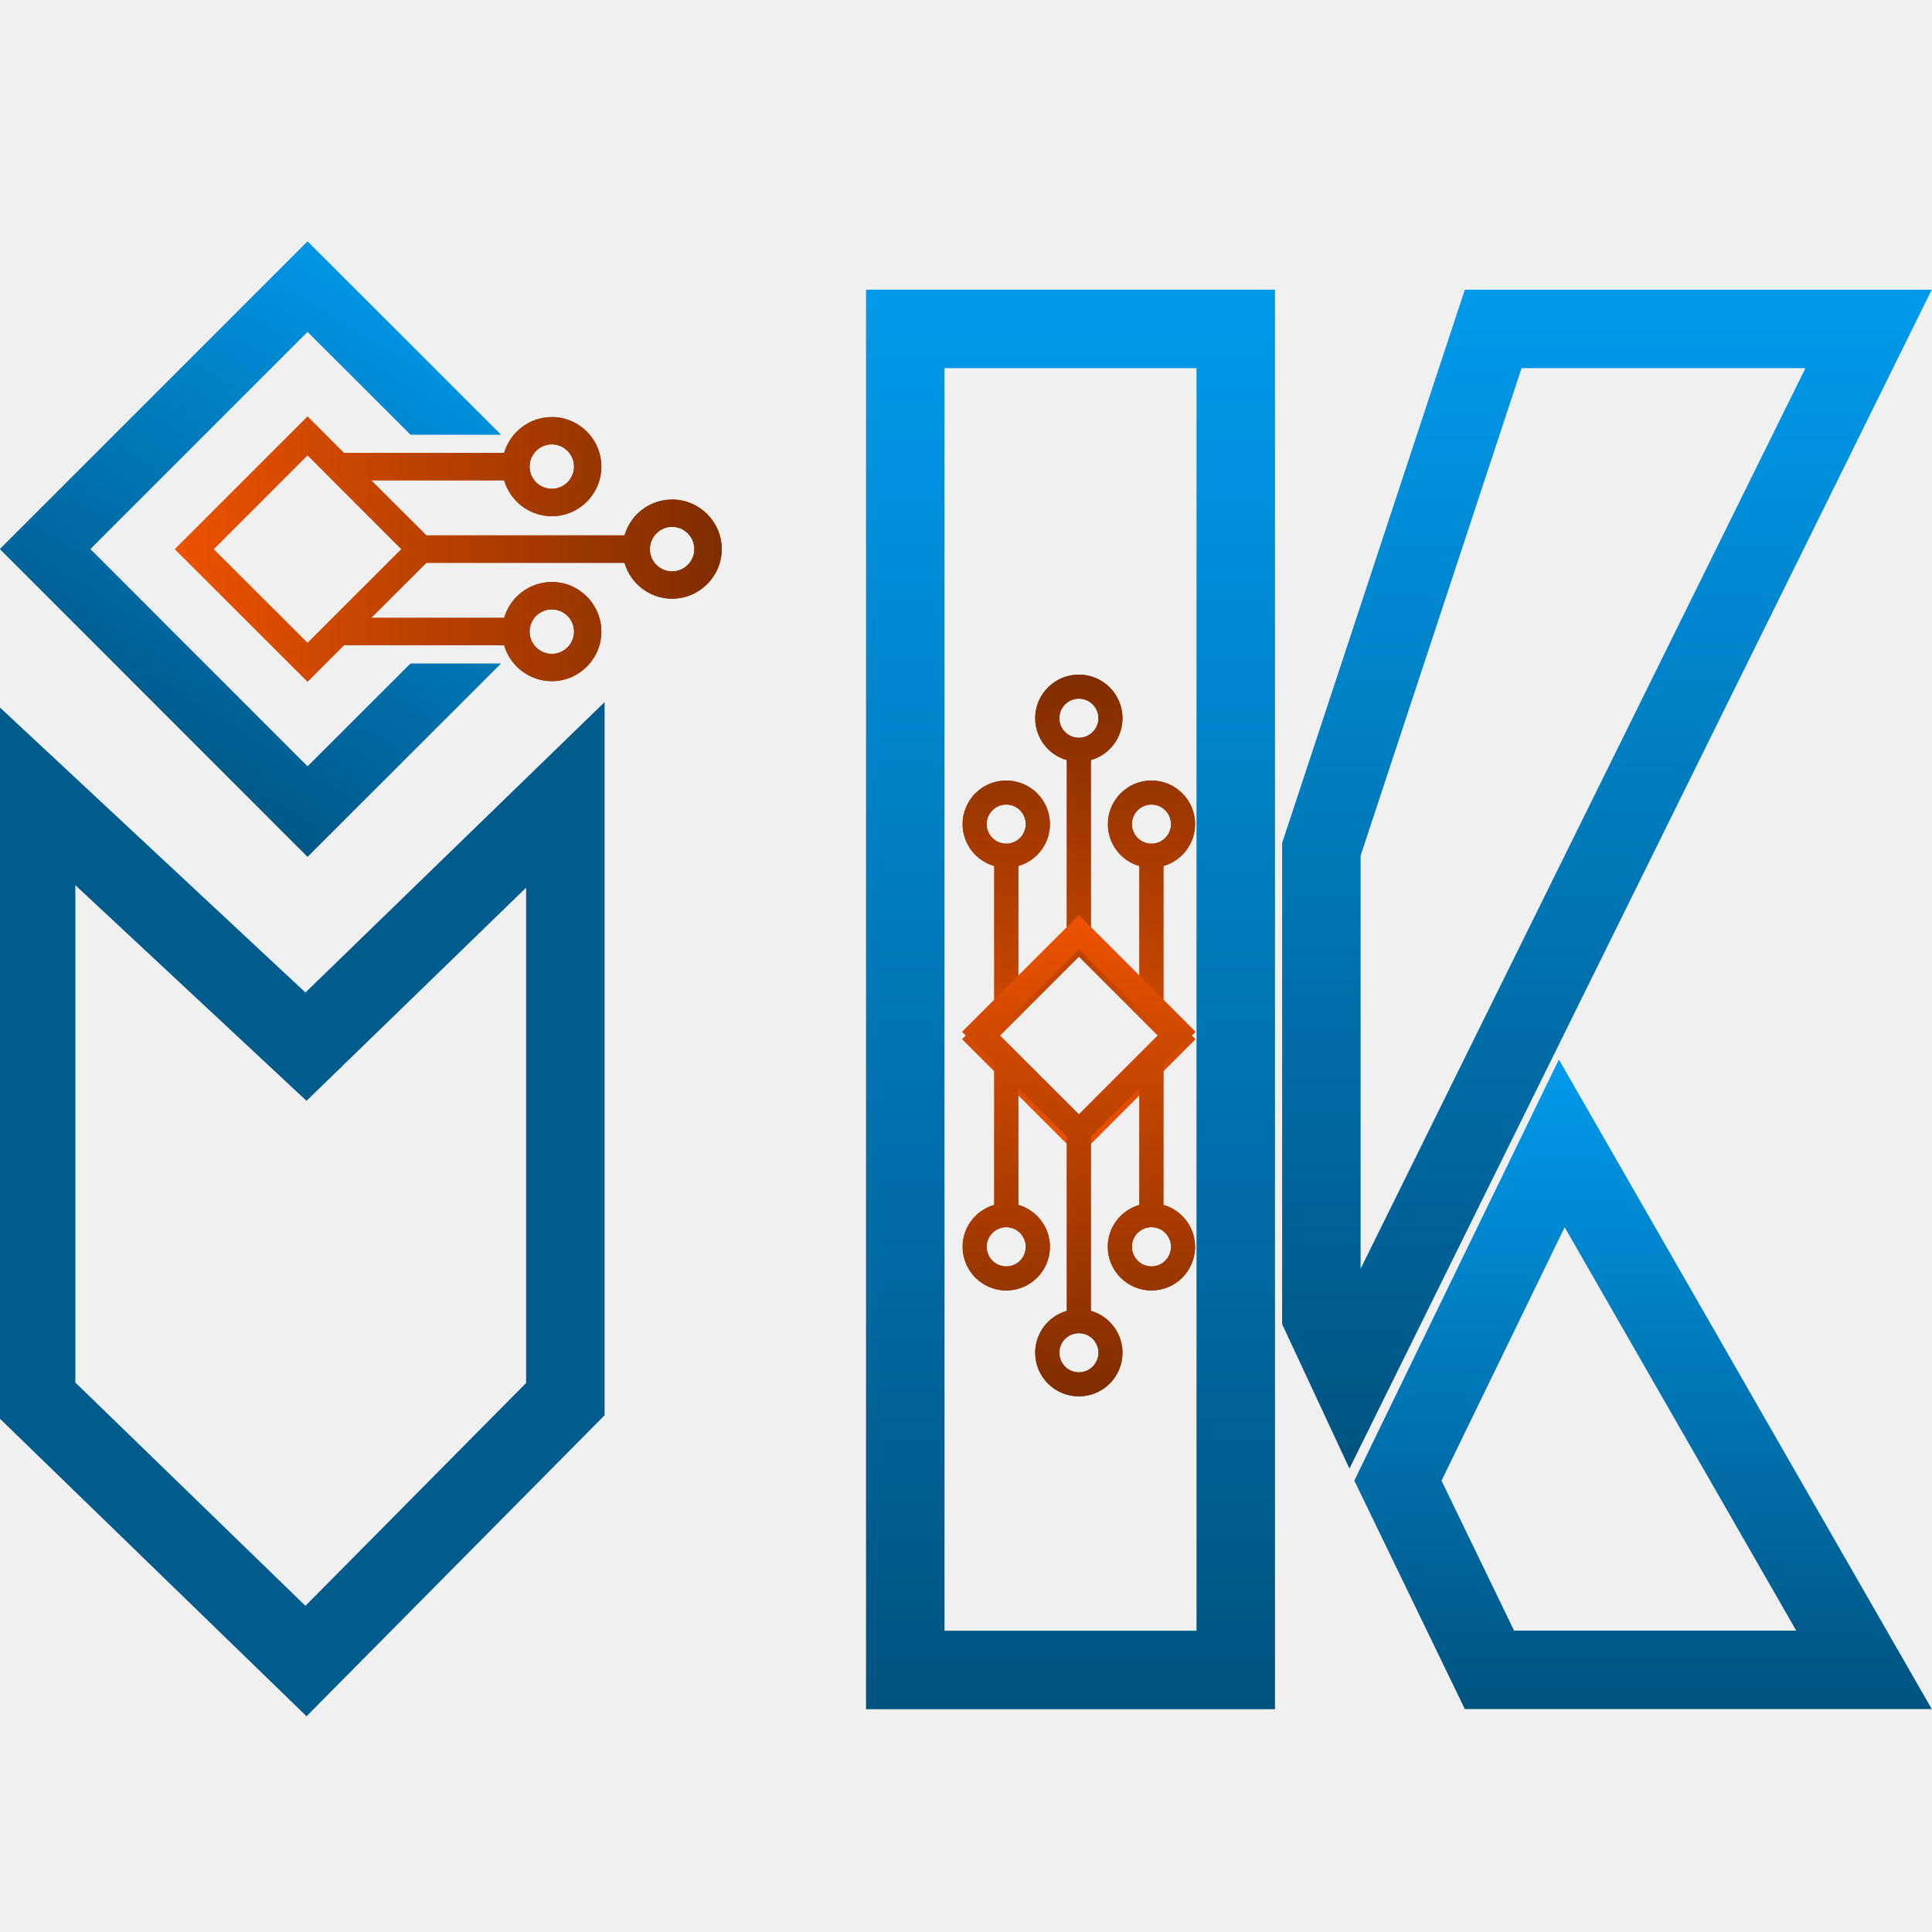
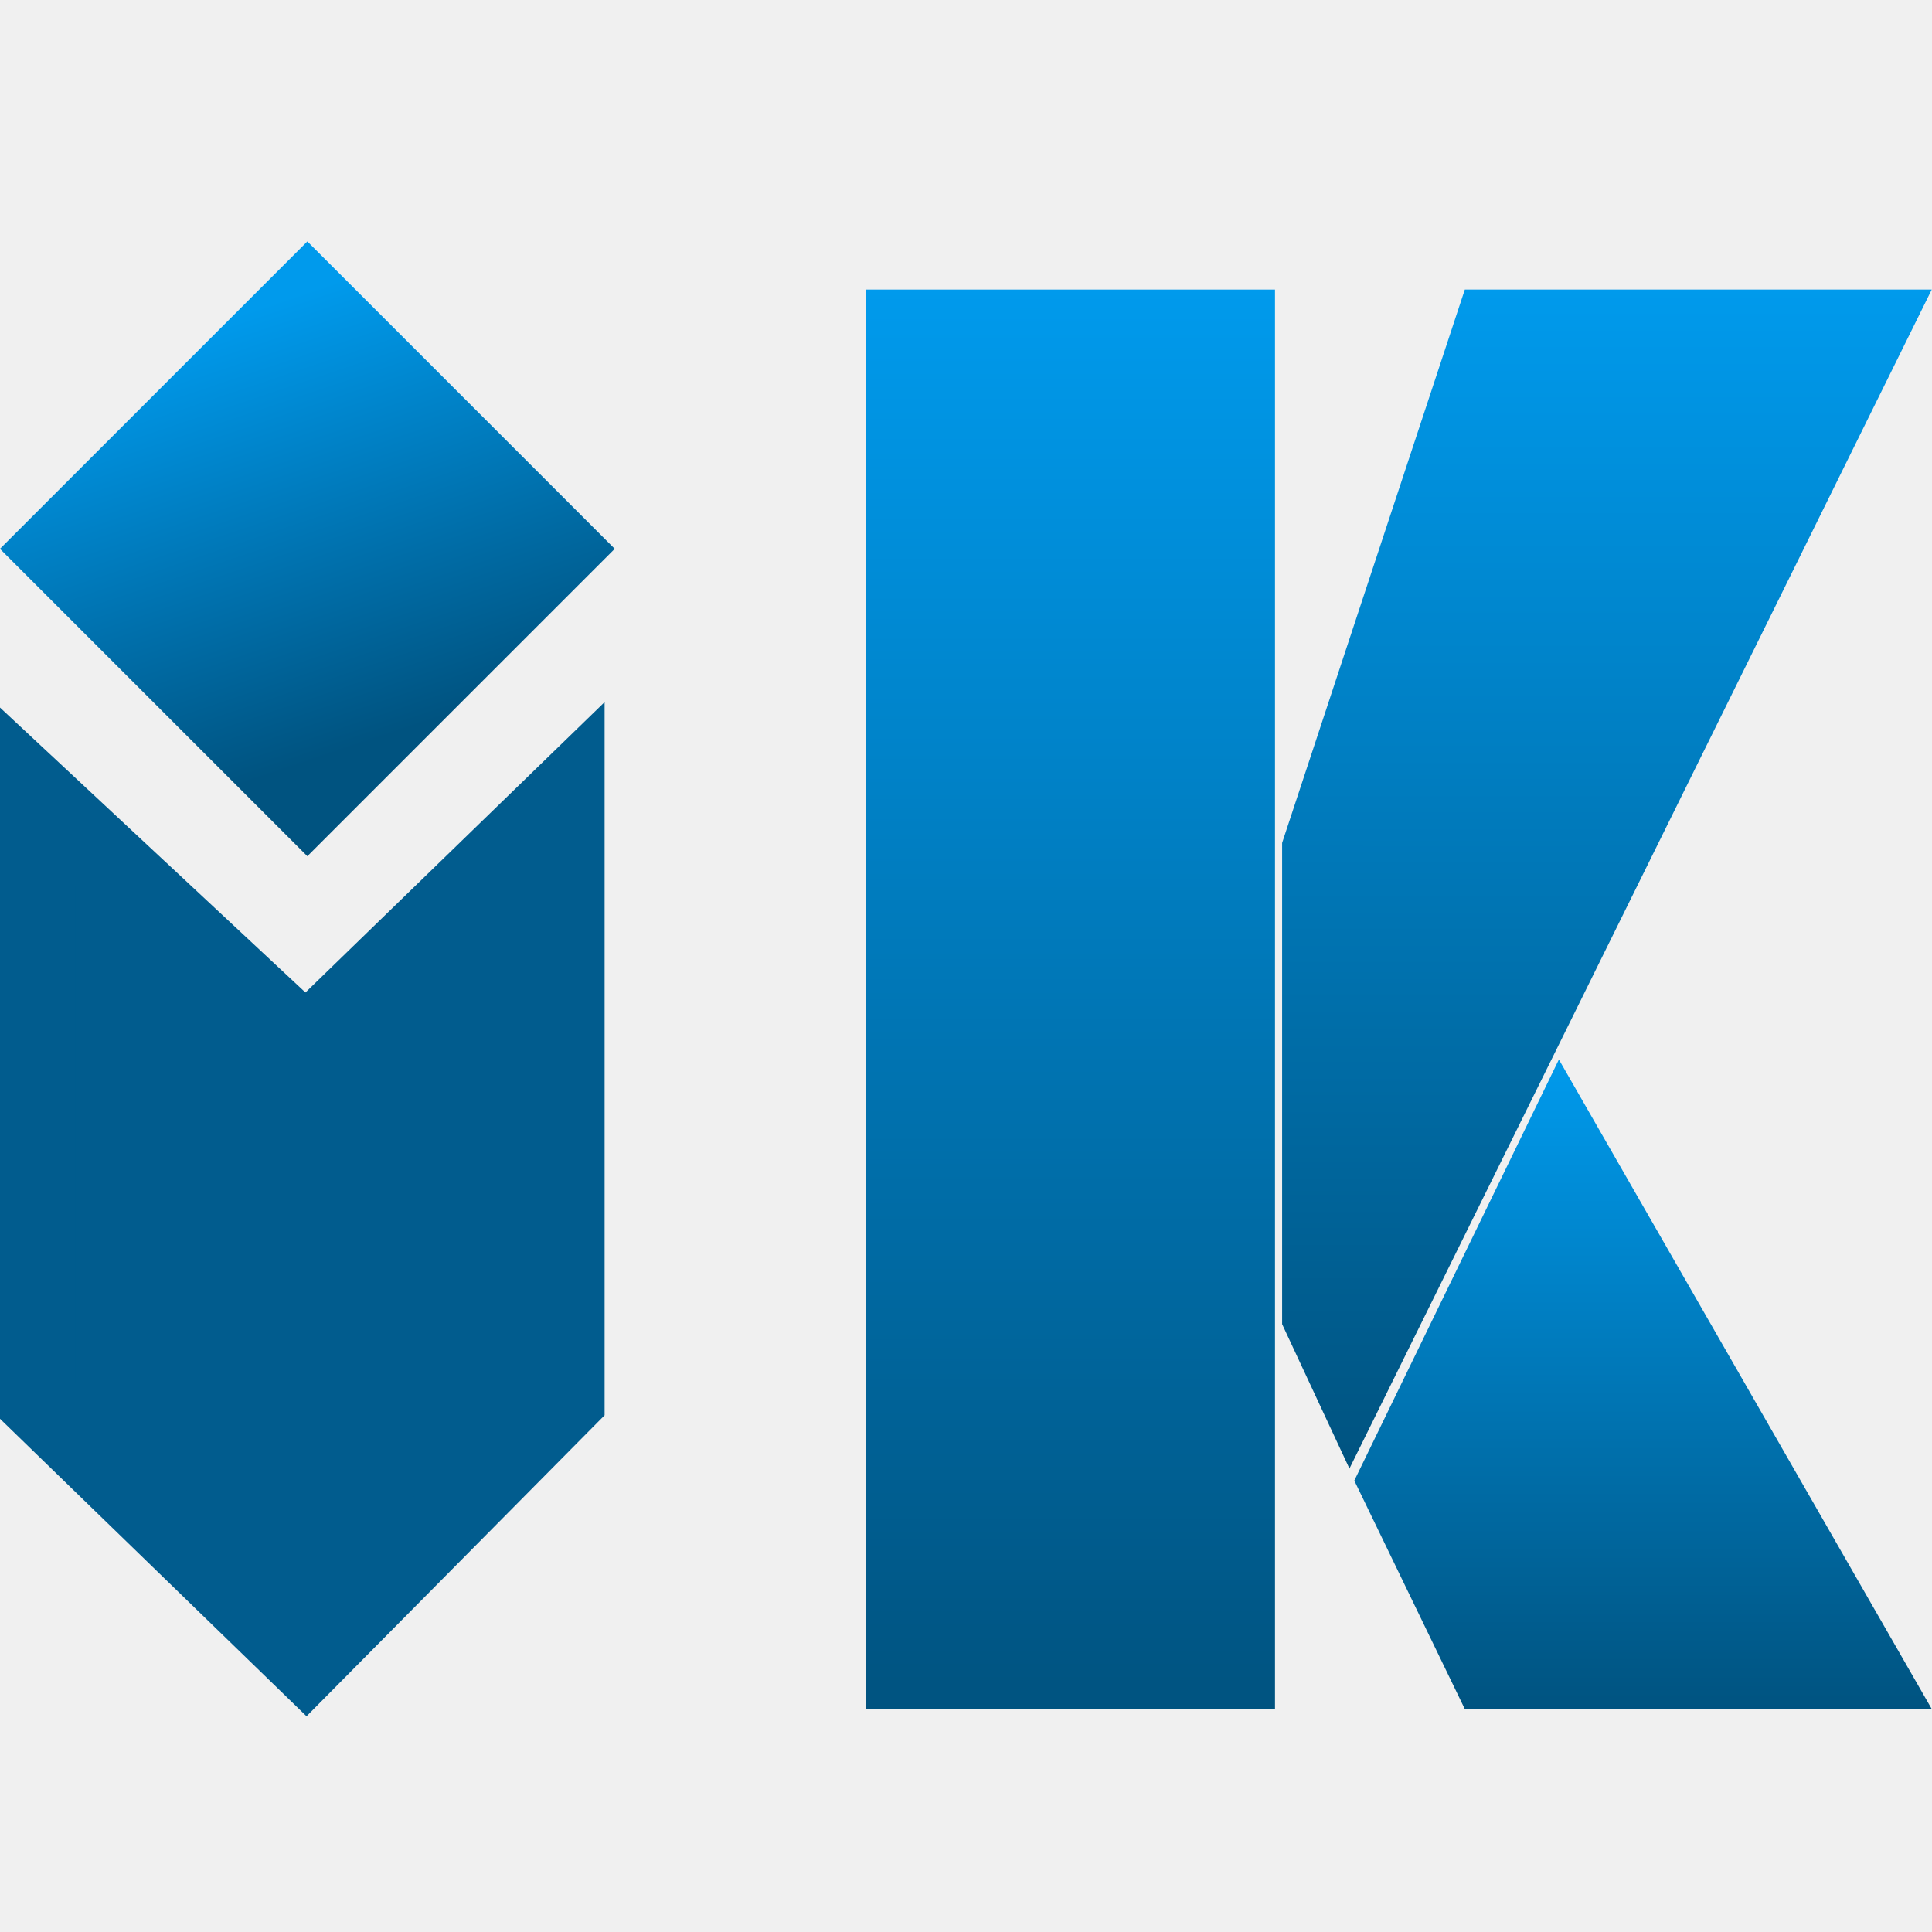
<svg xmlns="http://www.w3.org/2000/svg" width="16" height="16" viewBox="0 0 16 16" fill="none">
  <g clip-path="url(#clip0_2613_17462)">
-     <path d="M5.566 4.137C5.379 4.137 5.221 4.263 5.172 4.434H3.531L3.074 3.978H4.175C4.225 4.149 4.383 4.275 4.57 4.275C4.796 4.275 4.98 4.091 4.98 3.864C4.98 3.638 4.796 3.454 4.57 3.454C4.383 3.454 4.225 3.58 4.175 3.751H2.848L2.547 3.45L1.449 4.548L2.547 5.645L2.848 5.344H4.175C4.225 5.515 4.383 5.641 4.57 5.641C4.796 5.641 4.98 5.457 4.98 5.231C4.98 5.004 4.796 4.82 4.57 4.82C4.383 4.82 4.225 4.946 4.175 5.117H3.074L3.531 4.661H5.172C5.221 4.832 5.379 4.958 5.566 4.958C5.792 4.958 5.977 4.774 5.977 4.547C5.977 4.321 5.792 4.137 5.566 4.137ZM4.57 3.68C4.671 3.68 4.754 3.763 4.754 3.864C4.754 3.966 4.671 4.048 4.57 4.048C4.468 4.048 4.386 3.966 4.386 3.864C4.386 3.763 4.468 3.68 4.57 3.68ZM4.57 5.047C4.671 5.047 4.754 5.129 4.754 5.231C4.754 5.332 4.671 5.415 4.57 5.415C4.468 5.415 4.386 5.332 4.386 5.231C4.386 5.129 4.468 5.047 4.57 5.047ZM2.547 5.325L1.769 4.548L2.547 3.77L3.324 4.548L2.547 5.325ZM5.566 4.732C5.465 4.732 5.382 4.649 5.382 4.548C5.382 4.446 5.465 4.363 5.566 4.363C5.668 4.363 5.75 4.446 5.75 4.548C5.75 4.649 5.668 4.732 5.566 4.732Z" fill="url(#paint0_linear_2613_17462)" />
-     <path d="M4.147 5.496H3.4L2.547 6.348L0.747 4.547L2.547 2.747L3.4 3.599H4.147L2.547 2L0 4.547L2.547 7.095L4.147 5.496Z" fill="url(#paint1_linear_2613_17462)" />
-     <path d="M5.566 4.137C5.379 4.137 5.221 4.263 5.172 4.434H3.531L3.074 3.978H4.175C4.225 4.149 4.383 4.275 4.57 4.275C4.796 4.275 4.98 4.091 4.98 3.864C4.98 3.638 4.796 3.454 4.57 3.454C4.383 3.454 4.225 3.58 4.175 3.751H2.848L2.547 3.45L1.449 4.548L2.547 5.645L2.848 5.344H4.175C4.225 5.515 4.383 5.641 4.57 5.641C4.796 5.641 4.98 5.457 4.98 5.231C4.98 5.004 4.796 4.82 4.57 4.82C4.383 4.82 4.225 4.946 4.175 5.117H3.074L3.531 4.661H5.172C5.221 4.832 5.379 4.958 5.566 4.958C5.792 4.958 5.977 4.774 5.977 4.547C5.977 4.321 5.792 4.137 5.566 4.137ZM4.57 3.68C4.671 3.68 4.754 3.763 4.754 3.864C4.754 3.966 4.671 4.048 4.57 4.048C4.468 4.048 4.386 3.966 4.386 3.864C4.386 3.763 4.468 3.68 4.57 3.68ZM4.57 5.047C4.671 5.047 4.754 5.129 4.754 5.231C4.754 5.332 4.671 5.415 4.57 5.415C4.468 5.415 4.386 5.332 4.386 5.231C4.386 5.129 4.468 5.047 4.57 5.047ZM2.547 5.325L1.769 4.548L2.547 3.77L3.324 4.548L2.547 5.325ZM5.566 4.732C5.465 4.732 5.382 4.649 5.382 4.548C5.382 4.446 5.465 4.363 5.566 4.363C5.668 4.363 5.75 4.446 5.75 4.548C5.75 4.649 5.668 4.732 5.566 4.732Z" fill="url(#paint2_linear_2613_17462)" />
-     <path d="M4.147 5.496H3.4L2.547 6.348L0.747 4.547L2.547 2.747L3.4 3.599H4.147L2.547 2L0 4.547L2.547 7.095L4.147 5.496Z" fill="url(#paint3_linear_2613_17462)" />
-     <path d="M8.573 5.948C8.573 6.113 8.684 6.252 8.835 6.295V7.739L8.433 8.142V7.172C8.584 7.129 8.695 6.99 8.695 6.825C8.695 6.626 8.533 6.464 8.333 6.464C8.134 6.464 7.972 6.626 7.972 6.825C7.972 6.99 8.083 7.129 8.234 7.172V8.341L7.969 8.606L8.935 9.572L9.9 8.606L9.635 8.341V7.172C9.786 7.129 9.897 6.99 9.897 6.825C9.897 6.626 9.735 6.464 9.536 6.464C9.337 6.464 9.175 6.626 9.175 6.825C9.175 6.99 9.285 7.129 9.436 7.172V8.142L9.034 7.74V6.295C9.185 6.252 9.296 6.113 9.296 5.948C9.296 5.749 9.134 5.587 8.935 5.587C8.735 5.587 8.573 5.749 8.573 5.948ZM8.171 6.825C8.171 6.736 8.244 6.663 8.333 6.663C8.423 6.663 8.495 6.736 8.495 6.825C8.495 6.914 8.423 6.987 8.333 6.987C8.244 6.987 8.171 6.914 8.171 6.825ZM9.374 6.825C9.374 6.736 9.446 6.663 9.536 6.663C9.625 6.663 9.698 6.736 9.698 6.825C9.698 6.914 9.625 6.987 9.536 6.987C9.446 6.987 9.374 6.914 9.374 6.825ZM9.619 8.606L8.935 9.29L8.251 8.606L8.935 7.922L9.619 8.606ZM9.097 5.948C9.097 6.037 9.024 6.11 8.935 6.11C8.845 6.11 8.773 6.037 8.773 5.948C8.773 5.859 8.845 5.786 8.935 5.786C9.024 5.786 9.097 5.859 9.097 5.948Z" fill="url(#paint4_linear_2613_17462)" />
-     <path d="M8.573 5.948C8.573 6.113 8.684 6.252 8.835 6.295V7.739L8.433 8.142V7.172C8.584 7.129 8.695 6.99 8.695 6.825C8.695 6.626 8.533 6.464 8.333 6.464C8.134 6.464 7.972 6.626 7.972 6.825C7.972 6.99 8.083 7.129 8.234 7.172V8.341L7.969 8.606L8.935 9.572L9.9 8.606L9.635 8.341V7.172C9.786 7.129 9.897 6.99 9.897 6.825C9.897 6.626 9.735 6.464 9.536 6.464C9.337 6.464 9.175 6.626 9.175 6.825C9.175 6.99 9.285 7.129 9.436 7.172V8.142L9.034 7.74V6.295C9.185 6.252 9.296 6.113 9.296 5.948C9.296 5.749 9.134 5.587 8.935 5.587C8.735 5.587 8.573 5.749 8.573 5.948ZM8.171 6.825C8.171 6.736 8.244 6.663 8.333 6.663C8.423 6.663 8.495 6.736 8.495 6.825C8.495 6.914 8.423 6.987 8.333 6.987C8.244 6.987 8.171 6.914 8.171 6.825ZM9.374 6.825C9.374 6.736 9.446 6.663 9.536 6.663C9.625 6.663 9.698 6.736 9.698 6.825C9.698 6.914 9.625 6.987 9.536 6.987C9.446 6.987 9.374 6.914 9.374 6.825ZM9.619 8.606L8.935 9.29L8.251 8.606L8.935 7.922L9.619 8.606ZM9.097 5.948C9.097 6.037 9.024 6.11 8.935 6.11C8.845 6.11 8.773 6.037 8.773 5.948C8.773 5.859 8.845 5.786 8.935 5.786C9.024 5.786 9.097 5.859 9.097 5.948Z" fill="url(#paint5_linear_2613_17462)" />
-     <path d="M9.296 11.203C9.296 11.038 9.185 10.899 9.034 10.856V9.411L9.436 9.009V9.978C9.285 10.022 9.174 10.161 9.174 10.325C9.174 10.525 9.337 10.687 9.536 10.687C9.735 10.687 9.897 10.525 9.897 10.325C9.897 10.161 9.786 10.022 9.635 9.978V8.81L9.9 8.545L8.935 7.579L7.969 8.545L8.234 8.81V9.978C8.083 10.022 7.972 10.161 7.972 10.325C7.972 10.525 8.134 10.687 8.333 10.687C8.533 10.687 8.695 10.525 8.695 10.325C8.695 10.161 8.584 10.022 8.433 9.978V9.009L8.835 9.411V10.856C8.684 10.899 8.573 11.038 8.573 11.203C8.573 11.402 8.735 11.564 8.935 11.564C9.134 11.564 9.296 11.402 9.296 11.203ZM9.698 10.325C9.698 10.415 9.625 10.488 9.536 10.488C9.446 10.488 9.374 10.415 9.374 10.325C9.374 10.236 9.446 10.163 9.536 10.163C9.625 10.163 9.698 10.236 9.698 10.325ZM8.495 10.325C8.495 10.415 8.423 10.488 8.333 10.488C8.244 10.488 8.171 10.415 8.171 10.325C8.171 10.236 8.244 10.163 8.333 10.163C8.423 10.163 8.495 10.236 8.495 10.325ZM8.25 8.545L8.935 7.861L9.619 8.545L8.935 9.229L8.25 8.545ZM8.773 11.203C8.773 11.113 8.845 11.041 8.935 11.041C9.024 11.041 9.097 11.113 9.097 11.203C9.097 11.292 9.024 11.365 8.935 11.365C8.845 11.365 8.773 11.292 8.773 11.203Z" fill="url(#paint6_linear_2613_17462)" />
-     <path d="M9.296 11.203C9.296 11.038 9.185 10.899 9.034 10.856V9.411L9.436 9.009V9.978C9.285 10.022 9.174 10.161 9.174 10.325C9.174 10.525 9.337 10.687 9.536 10.687C9.735 10.687 9.897 10.525 9.897 10.325C9.897 10.161 9.786 10.022 9.635 9.978V8.81L9.9 8.545L8.935 7.579L7.969 8.545L8.234 8.81V9.978C8.083 10.022 7.972 10.161 7.972 10.325C7.972 10.525 8.134 10.687 8.333 10.687C8.533 10.687 8.695 10.525 8.695 10.325C8.695 10.161 8.584 10.022 8.433 9.978V9.009L8.835 9.411V10.856C8.684 10.899 8.573 11.038 8.573 11.203C8.573 11.402 8.735 11.564 8.935 11.564C9.134 11.564 9.296 11.402 9.296 11.203ZM9.698 10.325C9.698 10.415 9.625 10.488 9.536 10.488C9.446 10.488 9.374 10.415 9.374 10.325C9.374 10.236 9.446 10.163 9.536 10.163C9.625 10.163 9.698 10.236 9.698 10.325ZM8.495 10.325C8.495 10.415 8.423 10.488 8.333 10.488C8.244 10.488 8.171 10.415 8.171 10.325C8.171 10.236 8.244 10.163 8.333 10.163C8.423 10.163 8.495 10.236 8.495 10.325ZM8.25 8.545L8.935 7.861L9.619 8.545L8.935 9.229L8.25 8.545ZM8.773 11.203C8.773 11.113 8.845 11.041 8.935 11.041C9.024 11.041 9.097 11.113 9.097 11.203C9.097 11.292 9.024 11.365 8.935 11.365C8.845 11.365 8.773 11.292 8.773 11.203Z" fill="url(#paint7_linear_2613_17462)" />
-     <path d="M0.299 11.587V6.583L2.534 8.668L4.682 6.583V11.587L2.534 13.756L0.299 11.587Z" stroke="#015C8E" stroke-width="0.65" />
-     <path d="M15.437 13.829L12.934 9.469L11.577 12.262L12.335 13.829H15.437Z" stroke="url(#paint8_linear_2613_17462)" stroke-width="0.65" />
-     <path d="M12.366 2.724L10.943 7.034V10.894L11.184 11.411L15.475 2.724H12.366Z" stroke="url(#paint9_linear_2613_17462)" stroke-width="0.65" />
-     <rect x="7.497" y="2.724" width="2.737" height="11.106" stroke="url(#paint10_linear_2613_17462)" stroke-width="0.65" />
+     <path d="M8.573 5.948C8.573 6.113 8.684 6.252 8.835 6.295V7.739L8.433 8.142V7.172C8.584 7.129 8.695 6.99 8.695 6.825C8.695 6.626 8.533 6.464 8.333 6.464C8.134 6.464 7.972 6.626 7.972 6.825C7.972 6.99 8.083 7.129 8.234 7.172V8.341L7.969 8.606L8.935 9.572L9.9 8.606L9.635 8.341V7.172C9.786 7.129 9.897 6.99 9.897 6.825C9.897 6.626 9.735 6.464 9.536 6.464C9.337 6.464 9.175 6.626 9.175 6.825C9.175 6.99 9.285 7.129 9.436 7.172V8.142L9.034 7.74V6.295C9.185 6.252 9.296 6.113 9.296 5.948C9.296 5.749 9.134 5.587 8.935 5.587C8.735 5.587 8.573 5.749 8.573 5.948ZM8.171 6.825C8.171 6.736 8.244 6.663 8.333 6.663C8.423 6.663 8.495 6.736 8.495 6.825C8.495 6.914 8.423 6.987 8.333 6.987C8.244 6.987 8.171 6.914 8.171 6.825ZM9.374 6.825C9.374 6.736 9.446 6.663 9.536 6.663C9.625 6.663 9.698 6.736 9.698 6.825C9.698 6.914 9.625 6.987 9.536 6.987C9.446 6.987 9.374 6.914 9.374 6.825ZM9.619 8.606L8.935 9.29L8.251 8.606L8.935 7.922L9.619 8.606ZM9.097 5.948C9.097 6.037 9.024 6.11 8.935 6.11C8.845 6.11 8.773 6.037 8.773 5.948C8.773 5.859 8.845 5.786 8.935 5.786C9.024 5.786 9.097 5.859 9.097 5.948Z" fill="url(#paint0_linear_2613_17462)" />
+     <path d="M8.573 5.948C8.573 6.113 8.684 6.252 8.835 6.295V7.739L8.433 8.142V7.172C8.584 7.129 8.695 6.99 8.695 6.825C8.695 6.626 8.533 6.464 8.333 6.464C8.134 6.464 7.972 6.626 7.972 6.825C7.972 6.99 8.083 7.129 8.234 7.172V8.341L7.969 8.606L8.935 9.572L9.9 8.606L9.635 8.341V7.172C9.786 7.129 9.897 6.99 9.897 6.825C9.897 6.626 9.735 6.464 9.536 6.464C9.337 6.464 9.175 6.626 9.175 6.825C9.175 6.99 9.285 7.129 9.436 7.172V8.142L9.034 7.74V6.295C9.185 6.252 9.296 6.113 9.296 5.948C9.296 5.749 9.134 5.587 8.935 5.587C8.735 5.587 8.573 5.749 8.573 5.948ZM8.171 6.825C8.171 6.736 8.244 6.663 8.333 6.663C8.423 6.663 8.495 6.736 8.495 6.825C8.495 6.914 8.423 6.987 8.333 6.987C8.244 6.987 8.171 6.914 8.171 6.825ZM9.374 6.825C9.374 6.736 9.446 6.663 9.536 6.663C9.625 6.663 9.698 6.736 9.698 6.825C9.698 6.914 9.625 6.987 9.536 6.987C9.446 6.987 9.374 6.914 9.374 6.825ZM9.619 8.606L8.935 9.29L8.251 8.606L8.935 7.922L9.619 8.606ZM9.097 5.948C9.097 6.037 9.024 6.11 8.935 6.11C8.845 6.11 8.773 6.037 8.773 5.948C8.773 5.859 8.845 5.786 8.935 5.786C9.024 5.786 9.097 5.859 9.097 5.948Z" fill="url(#paint1_linear_2613_17462)" />
+     <path d="M9.296 11.203C9.296 11.038 9.185 10.899 9.034 10.856V9.411L9.436 9.009V9.978C9.285 10.022 9.174 10.161 9.174 10.325C9.174 10.525 9.337 10.687 9.536 10.687C9.735 10.687 9.897 10.525 9.897 10.325C9.897 10.161 9.786 10.022 9.635 9.978V8.81L9.9 8.545L8.935 7.579L7.969 8.545L8.234 8.81V9.978C8.083 10.022 7.972 10.161 7.972 10.325C7.972 10.525 8.134 10.687 8.333 10.687C8.533 10.687 8.695 10.525 8.695 10.325C8.695 10.161 8.584 10.022 8.433 9.978V9.009L8.835 9.411V10.856C8.684 10.899 8.573 11.038 8.573 11.203C8.573 11.402 8.735 11.564 8.935 11.564C9.134 11.564 9.296 11.402 9.296 11.203ZM9.698 10.325C9.698 10.415 9.625 10.488 9.536 10.488C9.446 10.488 9.374 10.415 9.374 10.325C9.374 10.236 9.446 10.163 9.536 10.163C9.625 10.163 9.698 10.236 9.698 10.325ZM8.495 10.325C8.495 10.415 8.423 10.488 8.333 10.488C8.244 10.488 8.171 10.415 8.171 10.325C8.171 10.236 8.244 10.163 8.333 10.163C8.423 10.163 8.495 10.236 8.495 10.325ZM8.25 8.545L8.935 7.861L9.619 8.545L8.935 9.229L8.25 8.545ZM8.773 11.203C8.773 11.113 8.845 11.041 8.935 11.041C9.024 11.041 9.097 11.113 9.097 11.203C9.097 11.292 9.024 11.365 8.935 11.365C8.845 11.365 8.773 11.292 8.773 11.203Z" fill="url(#paint2_linear_2613_17462)" />
+     <path d="M9.296 11.203C9.296 11.038 9.185 10.899 9.034 10.856V9.411L9.436 9.009V9.978C9.285 10.022 9.174 10.161 9.174 10.325C9.174 10.525 9.337 10.687 9.536 10.687C9.735 10.687 9.897 10.525 9.897 10.325C9.897 10.161 9.786 10.022 9.635 9.978V8.81L9.9 8.545L8.935 7.579L7.969 8.545L8.234 8.81V9.978C8.083 10.022 7.972 10.161 7.972 10.325C7.972 10.525 8.134 10.687 8.333 10.687C8.533 10.687 8.695 10.525 8.695 10.325C8.695 10.161 8.584 10.022 8.433 9.978V9.009L8.835 9.411V10.856C8.684 10.899 8.573 11.038 8.573 11.203C8.573 11.402 8.735 11.564 8.935 11.564C9.134 11.564 9.296 11.402 9.296 11.203ZM9.698 10.325C9.698 10.415 9.625 10.488 9.536 10.488C9.446 10.488 9.374 10.415 9.374 10.325C9.374 10.236 9.446 10.163 9.536 10.163C9.625 10.163 9.698 10.236 9.698 10.325ZM8.495 10.325C8.495 10.415 8.423 10.488 8.333 10.488C8.244 10.488 8.171 10.415 8.171 10.325C8.171 10.236 8.244 10.163 8.333 10.163C8.423 10.163 8.495 10.236 8.495 10.325ZM8.25 8.545L8.935 7.861L9.619 8.545L8.935 9.229L8.25 8.545ZM8.773 11.203C8.773 11.113 8.845 11.041 8.935 11.041C9.024 11.041 9.097 11.113 9.097 11.203C9.097 11.292 9.024 11.365 8.935 11.365C8.845 11.365 8.773 11.292 8.773 11.203Z" fill="url(#paint3_linear_2613_17462)" />
+     <path d="M0.299 11.587V6.583L2.534 8.668L4.682 6.583V11.587L2.534 13.756L0.299 11.587Z" fill="#015C8E" stroke="#015C8E" stroke-width="0.65" />
+     <path d="M15.437 13.829L12.934 9.469L11.577 12.262L12.335 13.829H15.437Z" fill="url(#paint4_linear_2613_17462)" stroke="url(#paint5_linear_2613_17462)" stroke-width="0.65" />
+     <path d="M11.184 11.411L15.475 2.723H12.366L10.943 7.033V10.894L11.184 11.411Z" fill="url(#paint6_linear_2613_17462)" stroke="url(#paint7_linear_2613_17462)" stroke-width="0.65" />
+     <rect x="7.497" y="2.723" width="2.737" height="11.106" fill="url(#paint8_linear_2613_17462)" stroke="url(#paint9_linear_2613_17462)" stroke-width="0.65" />
+     <rect y="4.545" width="3.6" height="3.6" transform="rotate(-45 0 4.54541)" fill="url(#paint10_linear_2613_17462)" />
  </g>
  <defs>
-     <linearGradient id="paint0_linear_2613_17462" x1="1.449" y1="4.548" x2="5.977" y2="4.548" gradientUnits="userSpaceOnUse">
+     <linearGradient id="paint0_linear_2613_17462" x1="8.935" y1="9.572" x2="8.935" y2="5.587" gradientUnits="userSpaceOnUse">
      <stop stop-color="#EC5200" />
      <stop offset="1" stop-color="#7F2D00" />
    </linearGradient>
-     <linearGradient id="paint1_linear_2613_17462" x1="3.709" y1="2.341" x2="1.102" y2="6.614" gradientUnits="userSpaceOnUse">
+     <linearGradient id="paint1_linear_2613_17462" x1="8.935" y1="9.572" x2="8.935" y2="5.587" gradientUnits="userSpaceOnUse">
+       <stop stop-color="#EC5200" />
+       <stop offset="1" stop-color="#7F2D00" />
+     </linearGradient>
+     <linearGradient id="paint2_linear_2613_17462" x1="8.935" y1="7.579" x2="8.935" y2="11.564" gradientUnits="userSpaceOnUse">
+       <stop stop-color="#EC5200" />
+       <stop offset="1" stop-color="#7F2D00" />
+     </linearGradient>
+     <linearGradient id="paint3_linear_2613_17462" x1="8.935" y1="7.579" x2="8.935" y2="11.564" gradientUnits="userSpaceOnUse">
+       <stop stop-color="#EC5200" />
+       <stop offset="1" stop-color="#7F2D00" />
+     </linearGradient>
+     <linearGradient id="paint4_linear_2613_17462" x1="13.607" y1="8.774" x2="13.607" y2="14.154" gradientUnits="userSpaceOnUse">
      <stop stop-color="#009AEC" />
      <stop offset="1" stop-color="#005380" />
    </linearGradient>
-     <linearGradient id="paint2_linear_2613_17462" x1="1.449" y1="4.548" x2="5.977" y2="4.548" gradientUnits="userSpaceOnUse">
-       <stop stop-color="#EC5200" />
-       <stop offset="1" stop-color="#7F2D00" />
-     </linearGradient>
-     <linearGradient id="paint3_linear_2613_17462" x1="3.709" y1="2.341" x2="1.102" y2="6.614" gradientUnits="userSpaceOnUse">
+     <linearGradient id="paint5_linear_2613_17462" x1="13.607" y1="8.774" x2="13.607" y2="14.154" gradientUnits="userSpaceOnUse">
      <stop stop-color="#009AEC" />
      <stop offset="1" stop-color="#005380" />
    </linearGradient>
-     <linearGradient id="paint4_linear_2613_17462" x1="8.935" y1="9.572" x2="8.935" y2="5.587" gradientUnits="userSpaceOnUse">
-       <stop stop-color="#EC5200" />
-       <stop offset="1" stop-color="#7F2D00" />
-     </linearGradient>
-     <linearGradient id="paint5_linear_2613_17462" x1="8.935" y1="9.572" x2="8.935" y2="5.587" gradientUnits="userSpaceOnUse">
-       <stop stop-color="#EC5200" />
-       <stop offset="1" stop-color="#7F2D00" />
-     </linearGradient>
-     <linearGradient id="paint6_linear_2613_17462" x1="8.935" y1="7.579" x2="8.935" y2="11.564" gradientUnits="userSpaceOnUse">
-       <stop stop-color="#EC5200" />
-       <stop offset="1" stop-color="#7F2D00" />
-     </linearGradient>
-     <linearGradient id="paint7_linear_2613_17462" x1="8.935" y1="7.579" x2="8.935" y2="11.564" gradientUnits="userSpaceOnUse">
-       <stop stop-color="#EC5200" />
-       <stop offset="1" stop-color="#7F2D00" />
-     </linearGradient>
-     <linearGradient id="paint8_linear_2613_17462" x1="13.607" y1="8.775" x2="13.607" y2="14.154" gradientUnits="userSpaceOnUse">
+     <linearGradient id="paint6_linear_2613_17462" x1="13.308" y1="2.398" x2="13.308" y2="12.162" gradientUnits="userSpaceOnUse">
      <stop stop-color="#009AEC" />
      <stop offset="1" stop-color="#005380" />
    </linearGradient>
-     <linearGradient id="paint9_linear_2613_17462" x1="13.308" y1="2.399" x2="13.308" y2="12.162" gradientUnits="userSpaceOnUse">
+     <linearGradient id="paint7_linear_2613_17462" x1="13.308" y1="2.398" x2="13.308" y2="12.162" gradientUnits="userSpaceOnUse">
      <stop stop-color="#009AEC" />
      <stop offset="1" stop-color="#005380" />
    </linearGradient>
-     <linearGradient id="paint10_linear_2613_17462" x1="8.865" y1="2.399" x2="8.865" y2="14.154" gradientUnits="userSpaceOnUse">
+     <linearGradient id="paint8_linear_2613_17462" x1="8.865" y1="2.398" x2="8.865" y2="14.154" gradientUnits="userSpaceOnUse">
+       <stop stop-color="#009AEC" />
+       <stop offset="1" stop-color="#005380" />
+     </linearGradient>
+     <linearGradient id="paint9_linear_2613_17462" x1="8.865" y1="2.398" x2="8.865" y2="14.154" gradientUnits="userSpaceOnUse">
+       <stop stop-color="#009AEC" />
+       <stop offset="1" stop-color="#005380" />
+     </linearGradient>
+     <linearGradient id="paint10_linear_2613_17462" x1="3.22" y1="4.786" x2="1.57" y2="8.11" gradientUnits="userSpaceOnUse">
      <stop stop-color="#009AEC" />
      <stop offset="1" stop-color="#005380" />
    </linearGradient>
    <clipPath id="clip0_2613_17462">
      <rect width="16" height="16" fill="white" />
    </clipPath>
  </defs>
</svg>
